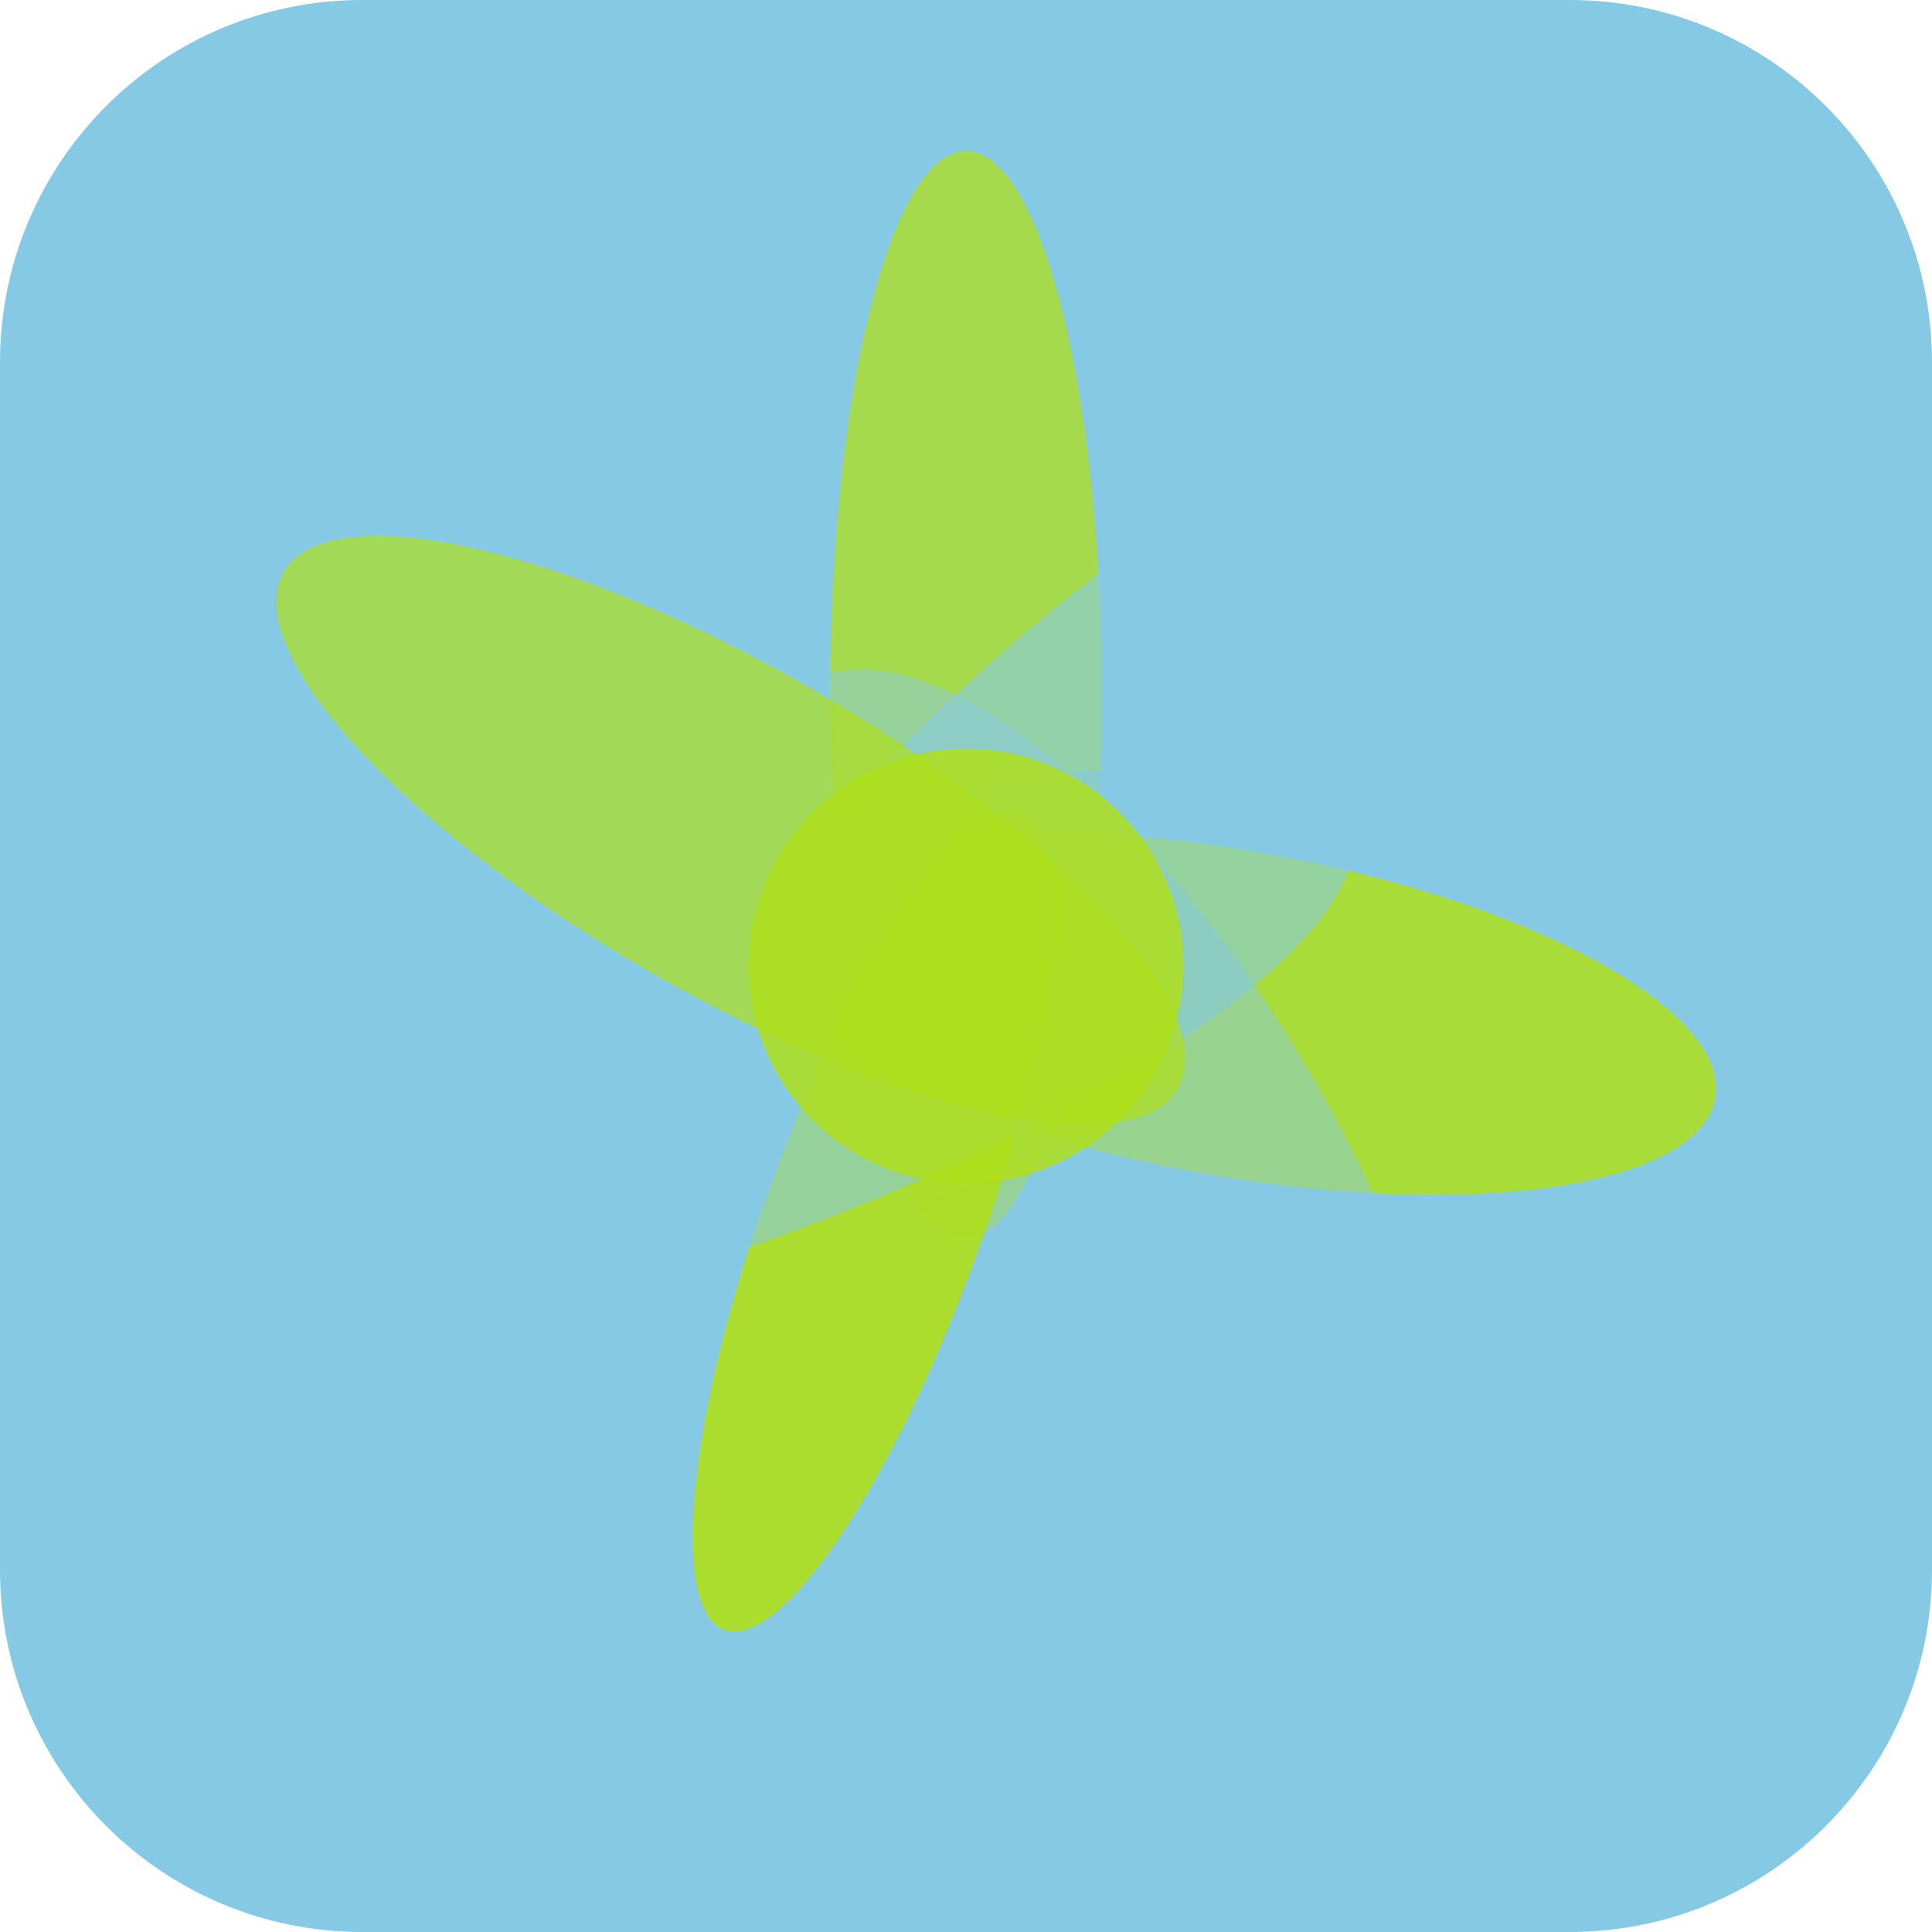
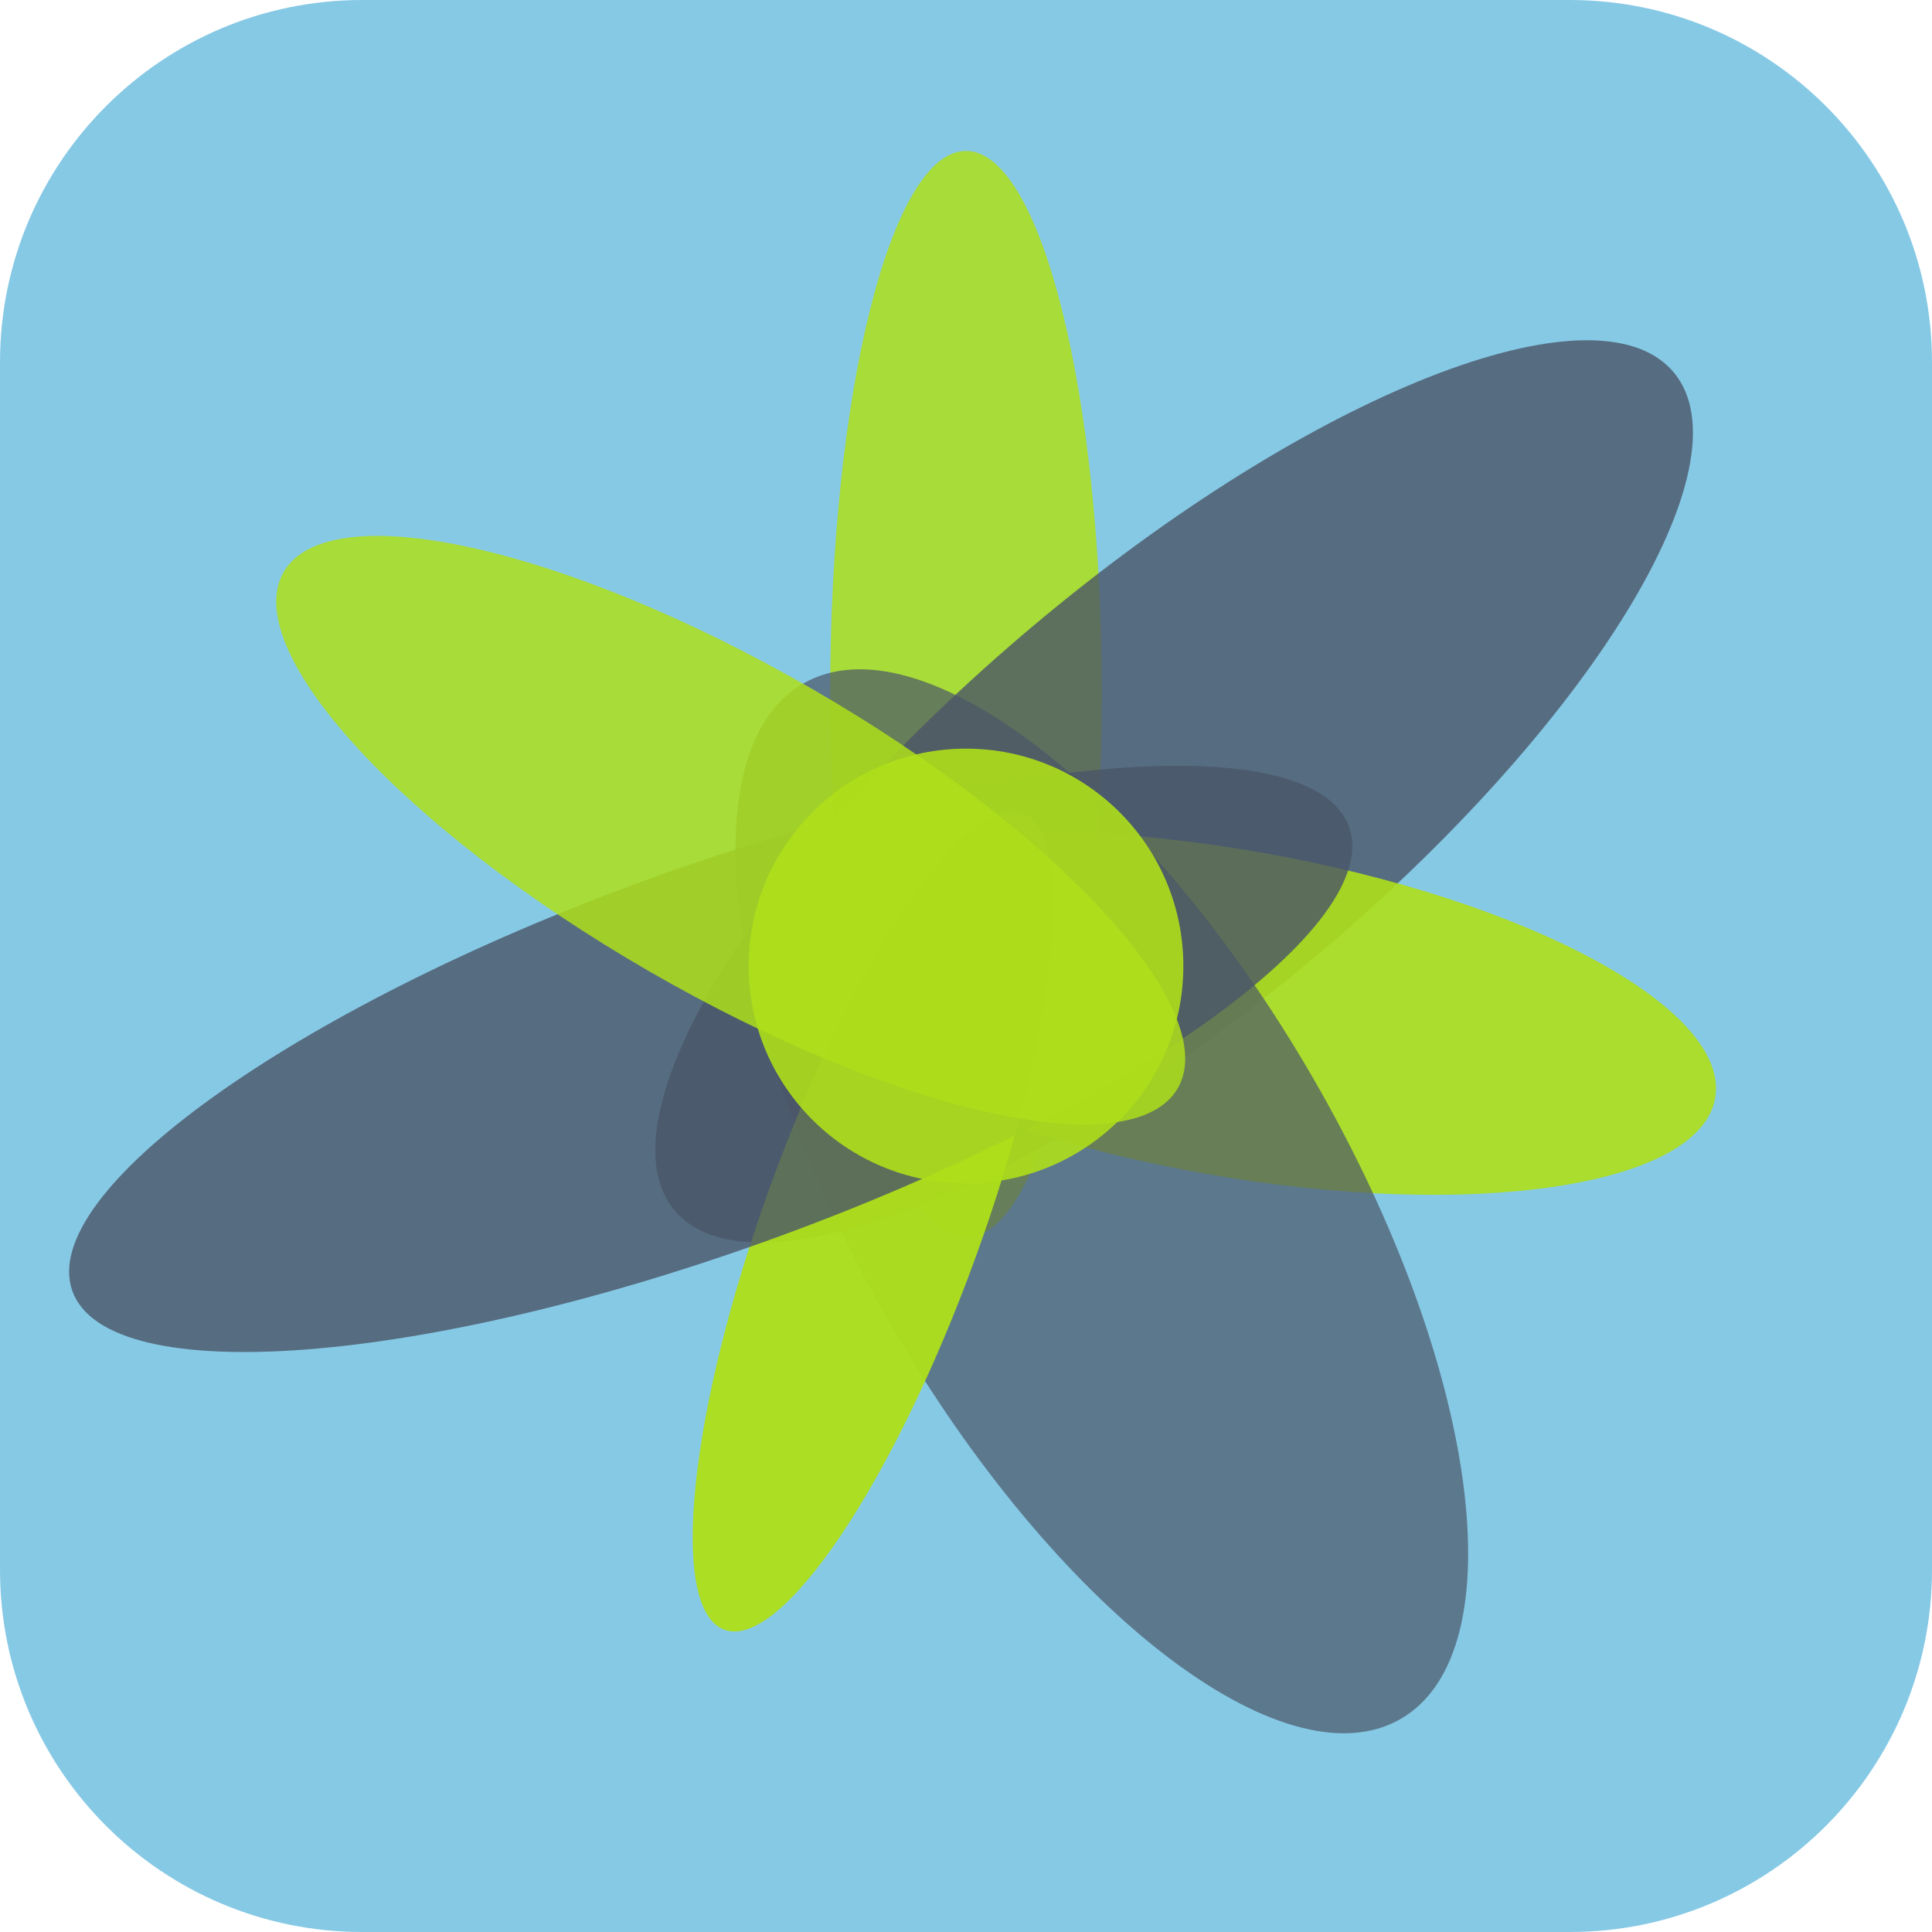
<svg xmlns="http://www.w3.org/2000/svg" viewBox="0 0 64 64">
  <defs>
-     <g id="mainFlower">
-       <ellipse cx="0" cy="-10" rx="5" ry="20" fill="#aedf1a" opacity="0.75" transform="rotate(0)" />
-       <ellipse cx="0" cy="-10" rx="8" ry="24" fill="#86c9e5" opacity="0.6" transform="rotate(50)" />
-       <ellipse cx="0" cy="-10" rx="6" ry="18" fill="#aedf1a" opacity="0.85" transform="rotate(100)" />
-       <ellipse cx="0" cy="-10" rx="9" ry="22" fill="#86c9e5" opacity="0.5" transform="rotate(150)" />
-       <ellipse cx="0" cy="-10" rx="4" ry="16" fill="#aedf1a" opacity="0.9" transform="rotate(200)" />
-       <ellipse cx="0" cy="-10" rx="7" ry="25" fill="#86c9e5" opacity="0.6" transform="rotate(250)" />
-       <ellipse cx="0" cy="-10" rx="6" ry="19" fill="#aedf1a" opacity="0.7" transform="rotate(300)" />
-       <circle cx="0" cy="0" r="8" fill="#aedf1a" opacity="0.85" />
+     <g id="flowerOnBlue">
+       <ellipse cx="0" cy="-10" rx="5" ry="20" fill="#aedf1a" opacity="0.85" transform="rotate(0)" />
+       <ellipse cx="0" cy="-10" rx="8" ry="24" fill="#4a5568" opacity="0.8" transform="rotate(50)" />
+       <ellipse cx="0" cy="-10" rx="6" ry="18" fill="#aedf1a" opacity="0.9" transform="rotate(100)" />
+       <ellipse cx="0" cy="-10" rx="9" ry="22" fill="#4a5568" opacity="0.7" transform="rotate(150)" />
+       <ellipse cx="0" cy="-10" rx="4" ry="16" fill="#aedf1a" opacity="0.95" transform="rotate(200)" />
+       <ellipse cx="0" cy="-10" rx="7" ry="25" fill="#4a5568" opacity="0.8" transform="rotate(250)" />
+       <ellipse cx="0" cy="-10" rx="6" ry="19" fill="#aedf1a" opacity="0.85" transform="rotate(300)" />
+       <circle cx="0" cy="0" r="8" fill="#aedf1a" opacity="0.9" />
    </g>
  </defs>
  <rect width="64" height="64" fill="#86c9e5" rx="12" />
-   <use href="#mainFlower" transform="translate(32, 32) scale(0.9)" />
+   <use href="#flowerOnBlue" transform="translate(32, 32) scale(0.9)" />
</svg>
